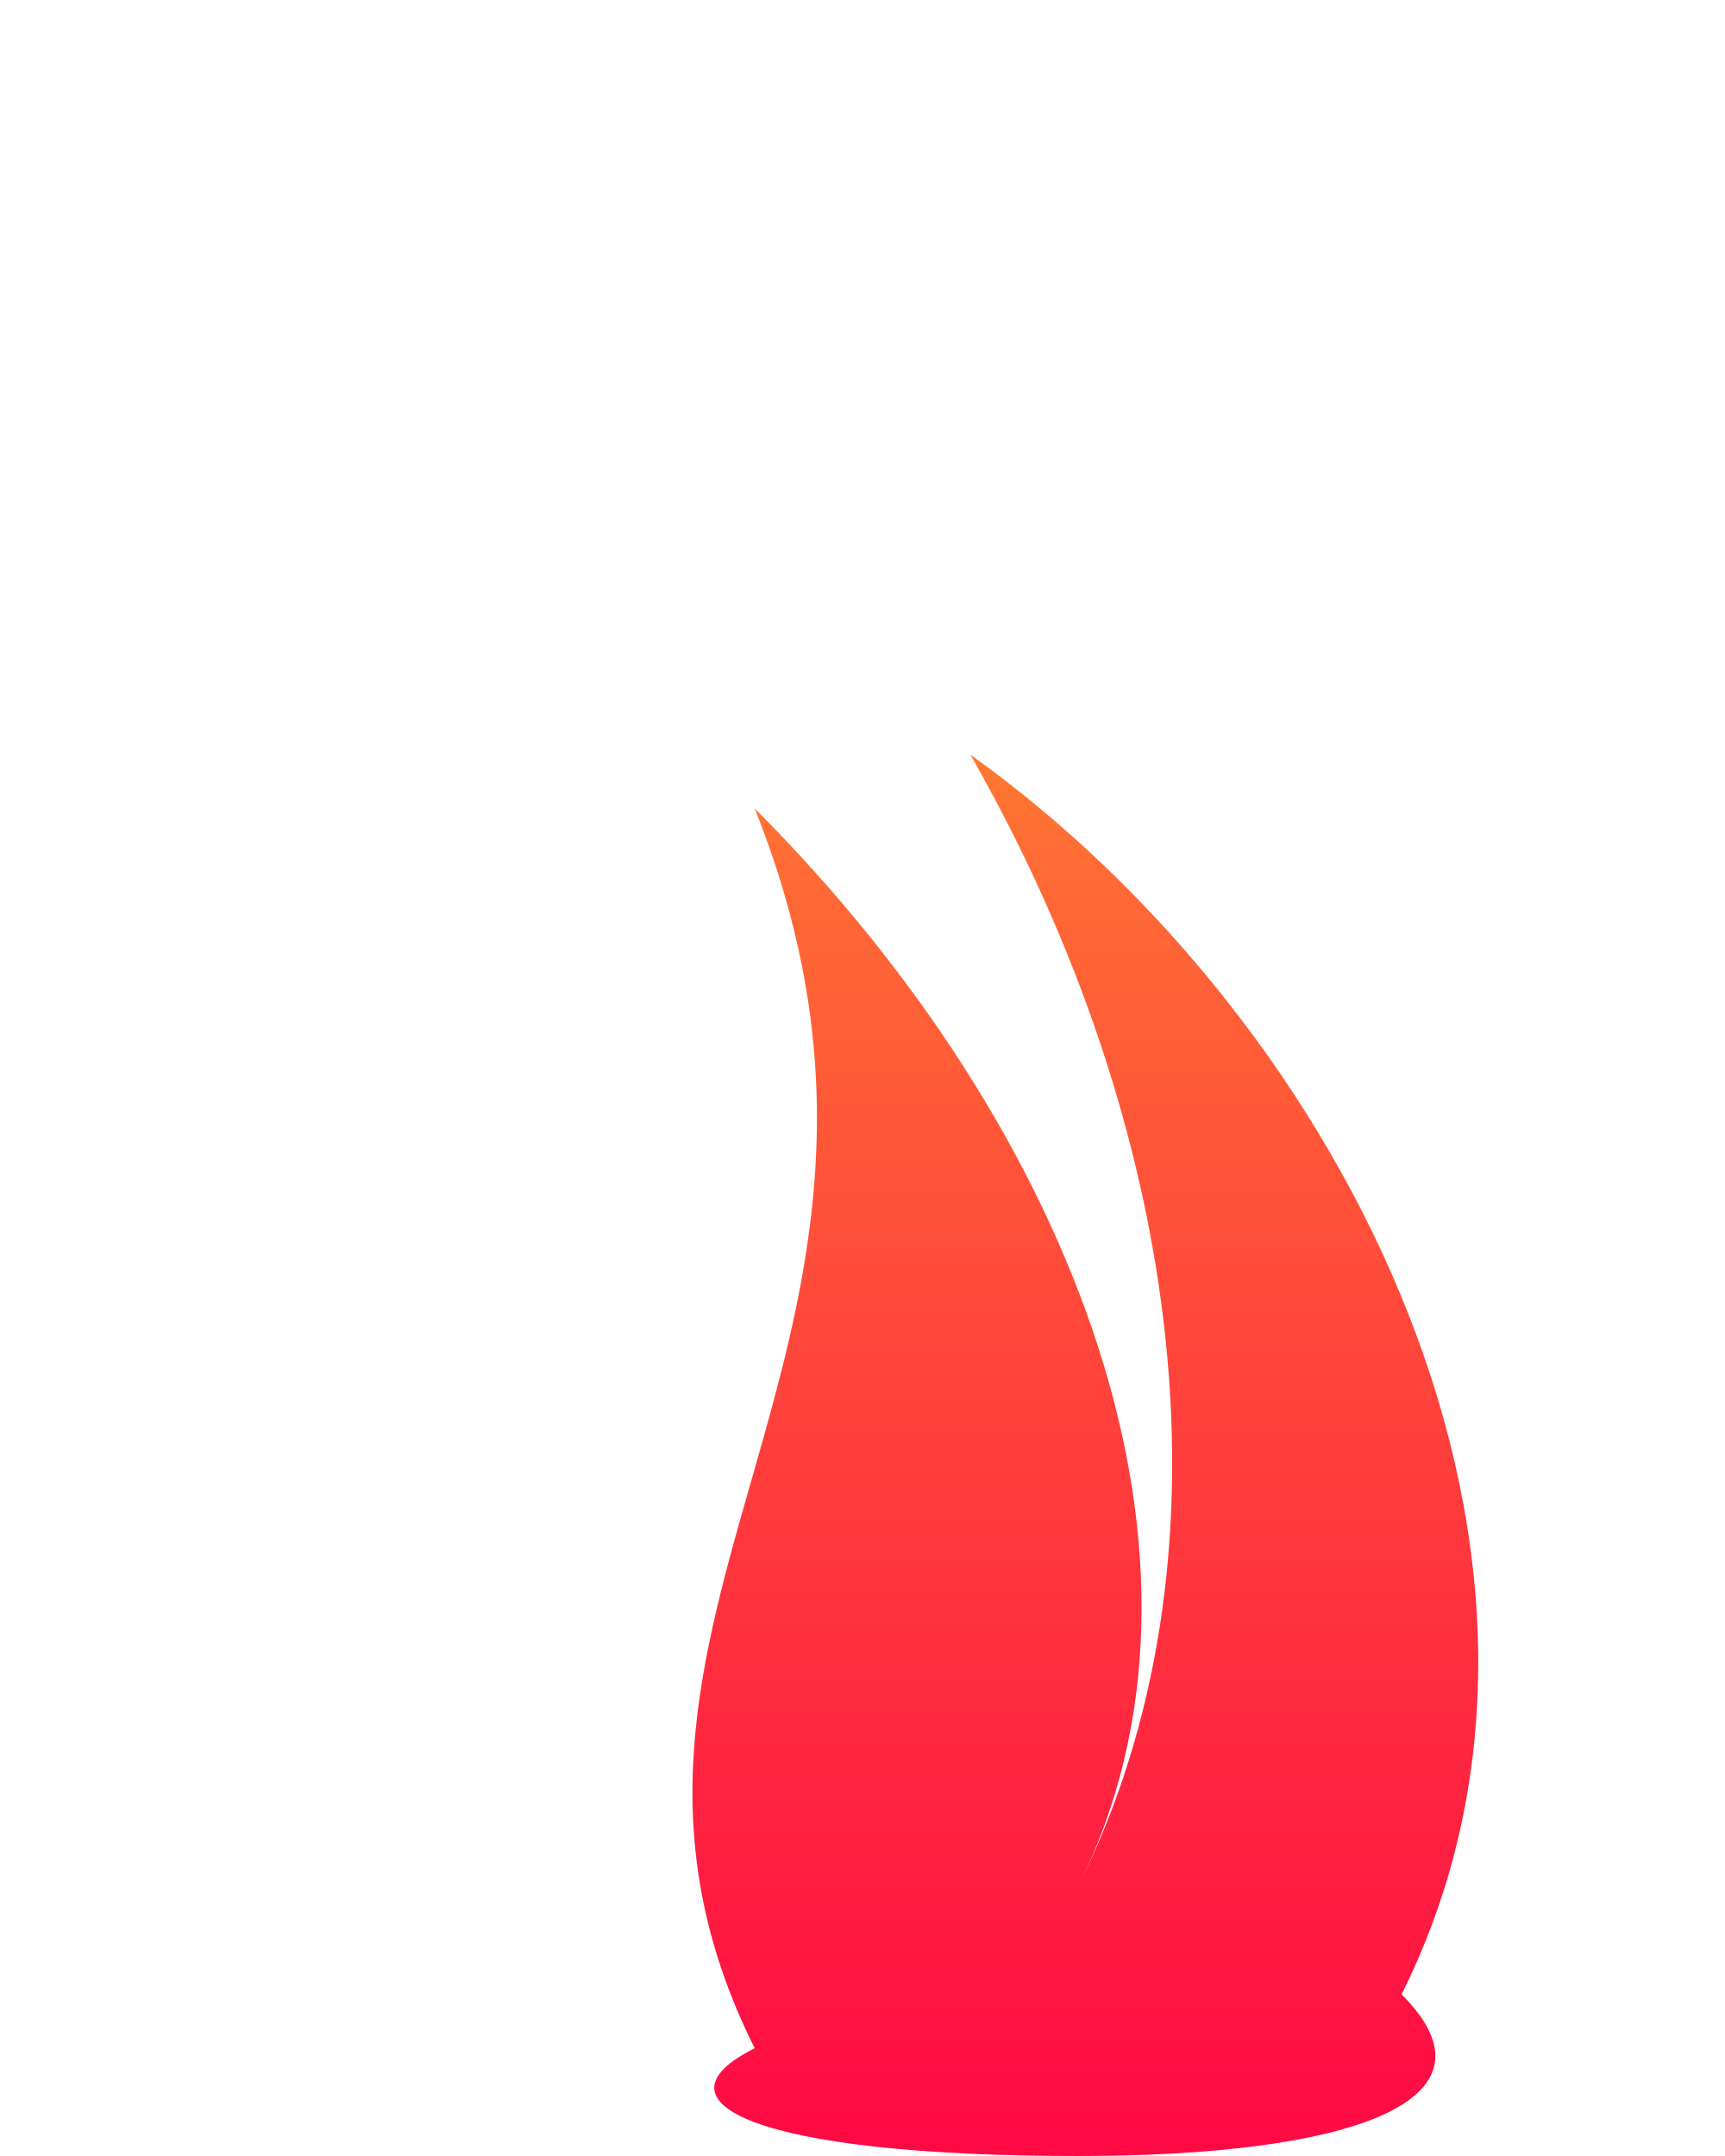
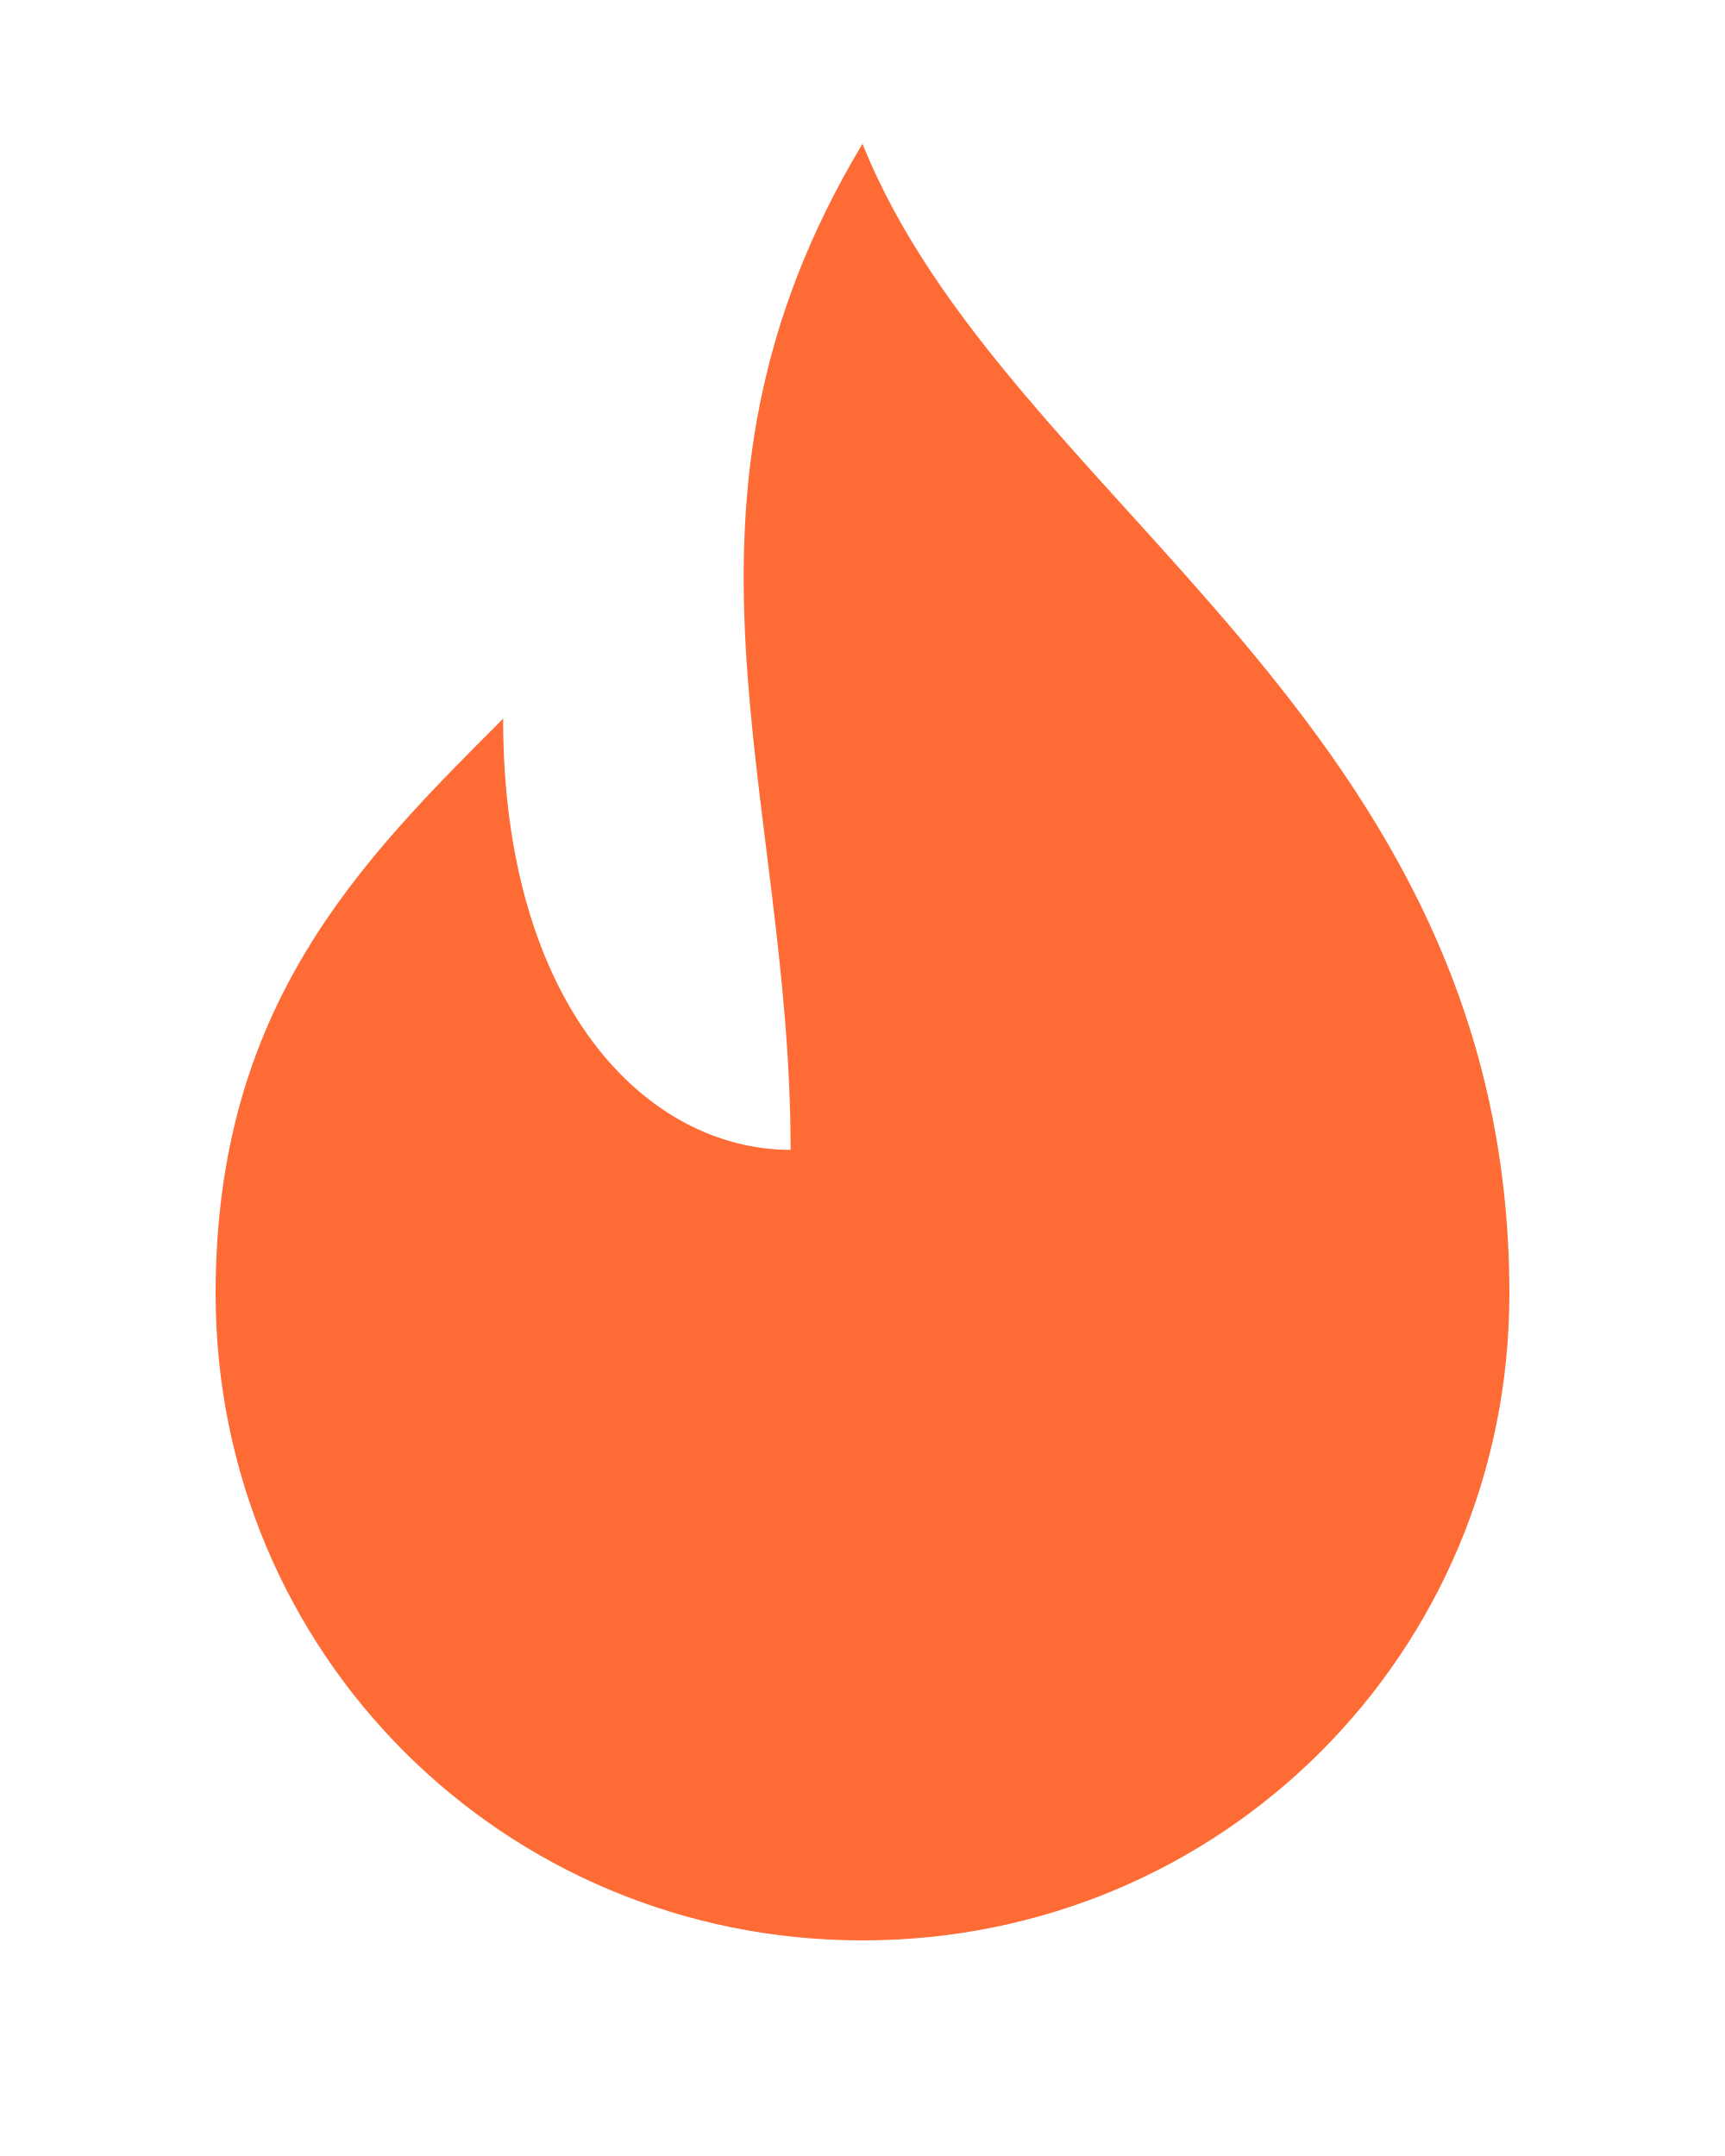
- <svg xmlns="http://www.w3.org/2000/svg" viewBox="0 0 64 80" width="64" height="80">
-   <defs>
-     <linearGradient id="flame" x1="50%" y1="100%" x2="50%" y2="0%" gradientUnits="userSpaceOnUse">
-       <stop offset="0%" stop-color="#FF0844" />
-       <stop offset="60%" stop-color="#FF6B35" />
-       <stop offset="100%" stop-color="#FFD700" />
-     </linearGradient>
-   </defs>
-   <path d="M28 76 C20 60 36 50 28 30 C40 42 46 58 40 70 C46 58 44 42 36 28 C50 38 60 58 52 74 C56 78 50 80 40 80 C28 80 24 78 28 76Z" fill="url(#flame)" />
+ <svg xmlns="http://www.w3.org/2000/svg" viewBox="46 44 24 30" width="48" height="60" role="img" aria-label="DupeFire">
+   <path fill="#FF6B35" d="M58,46 C60,51 67,54 67,62 C67,67 63,71 58,71 C53,71 49,67 49,62 C49,58 51,56 53,54 C53,58 55,60 57,60 C57,55 55,51 58,46 Z" />
</svg>
